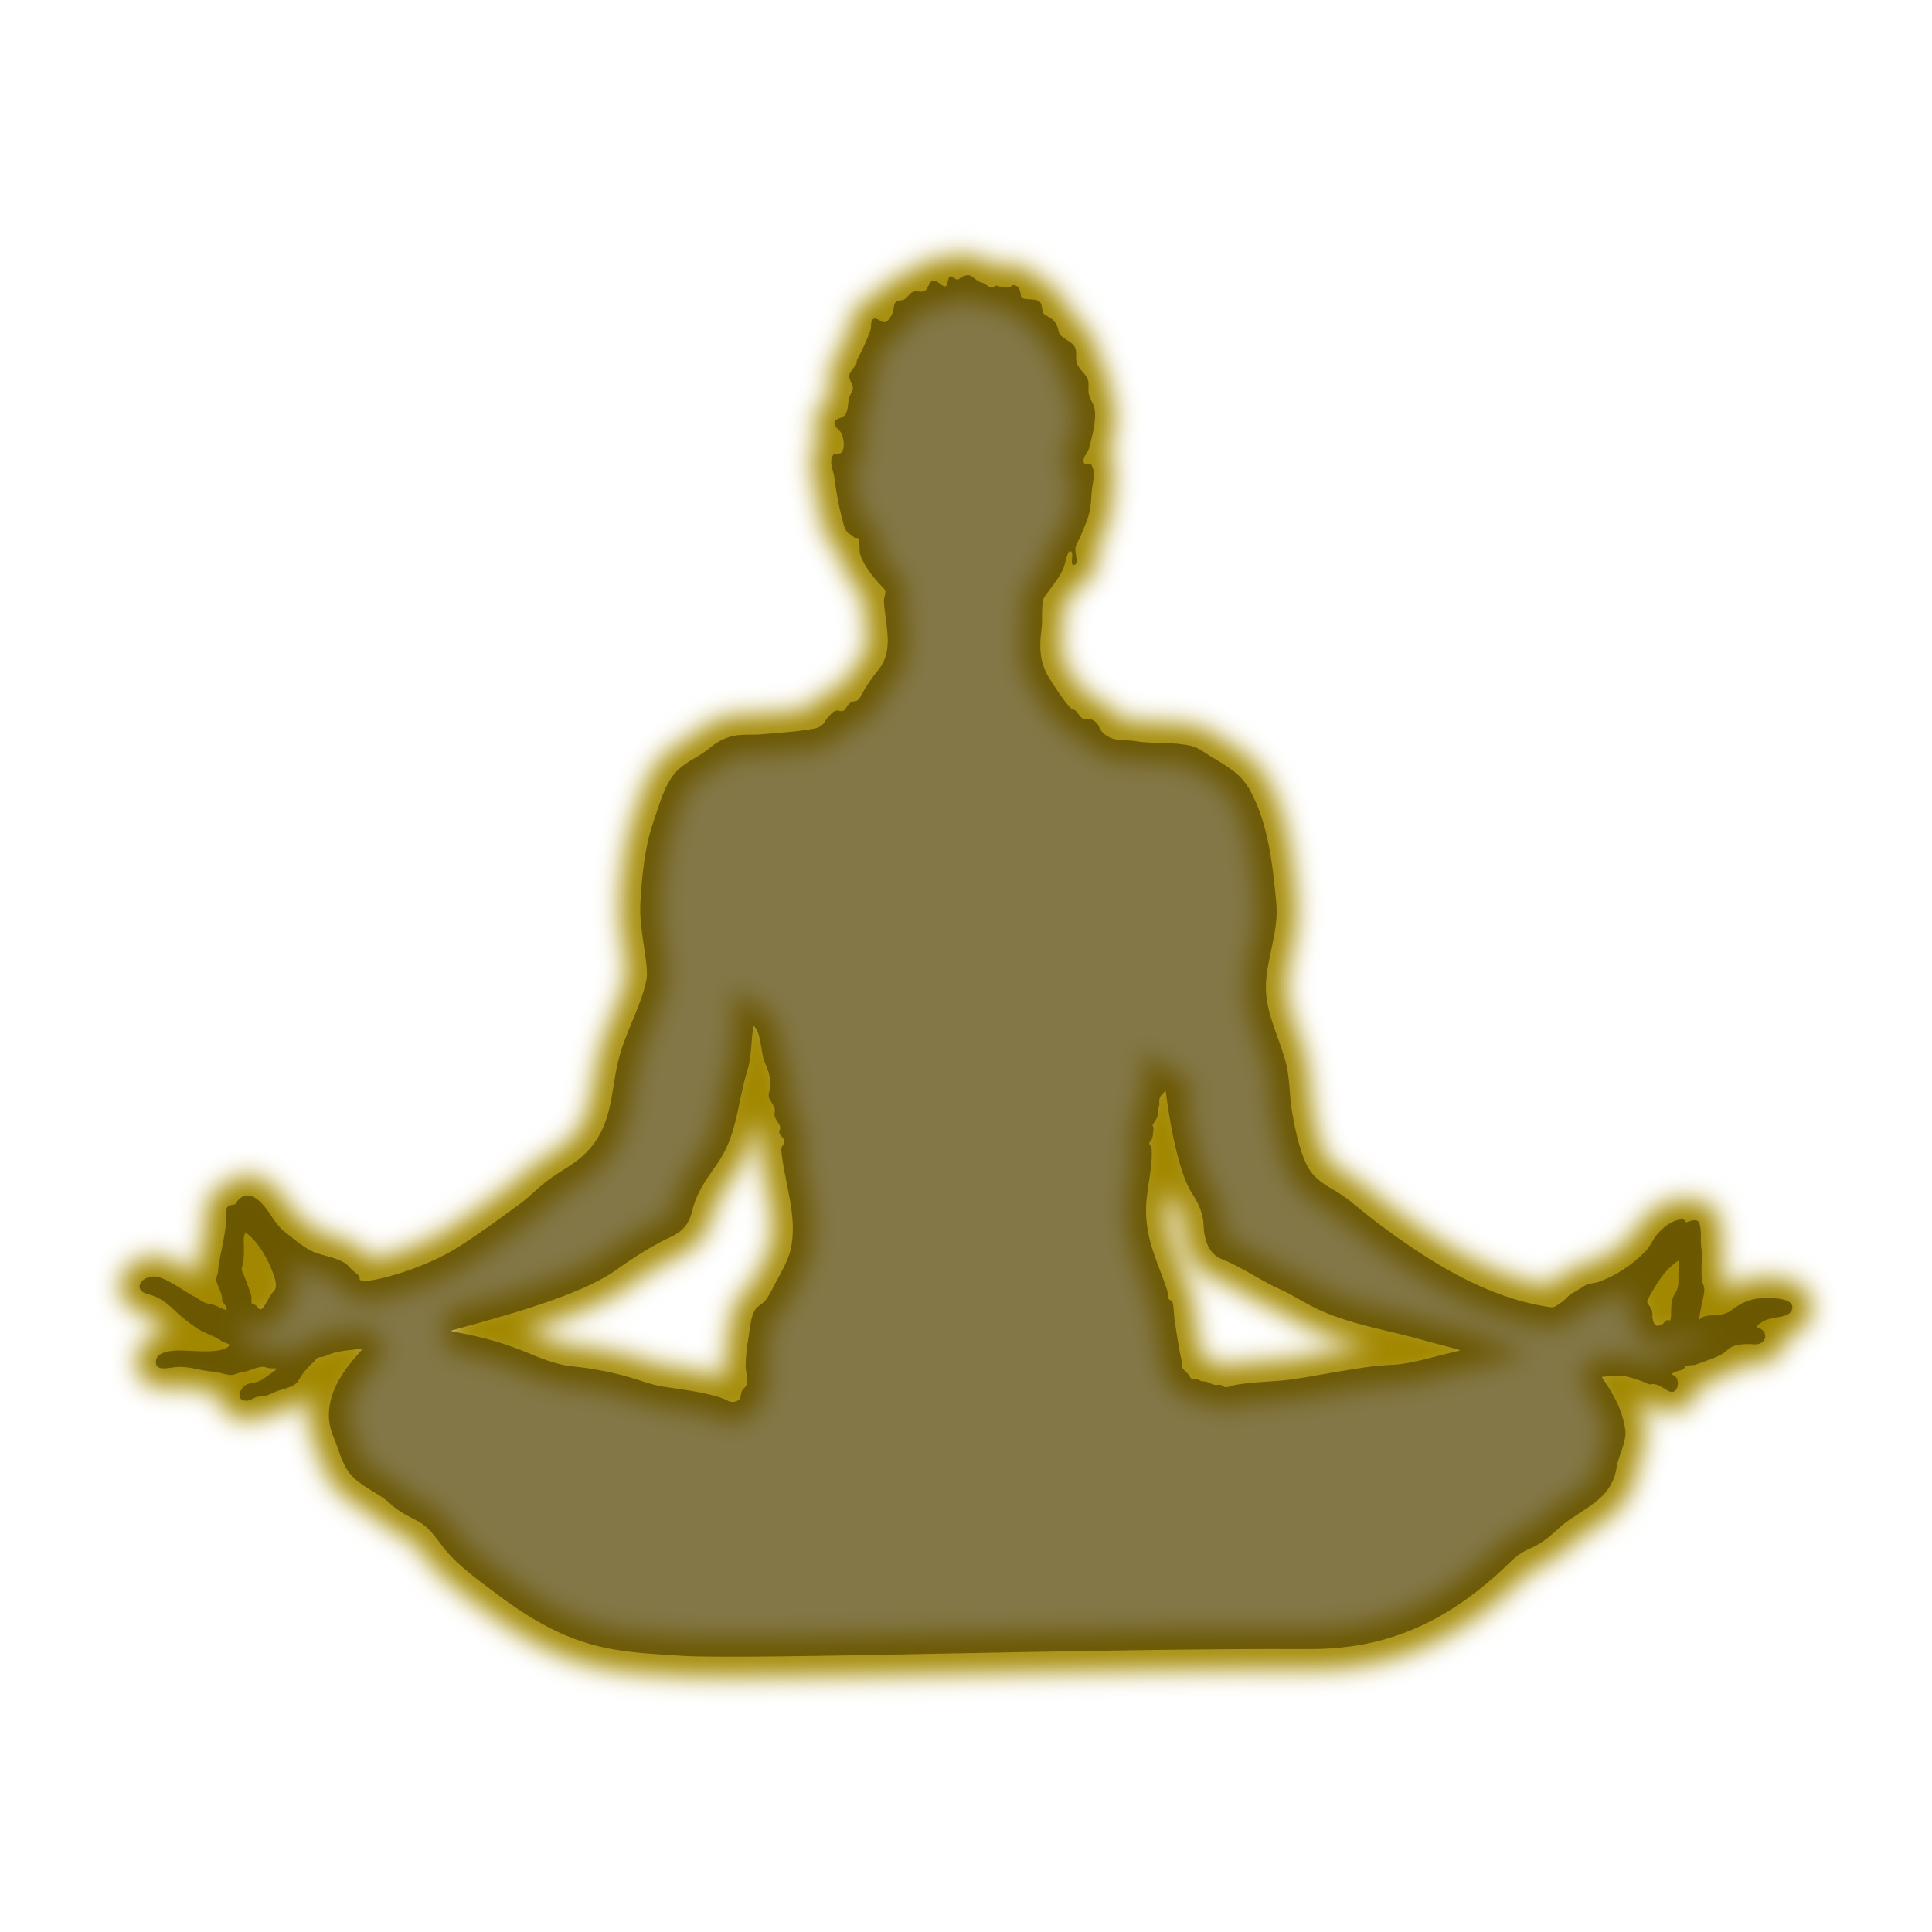
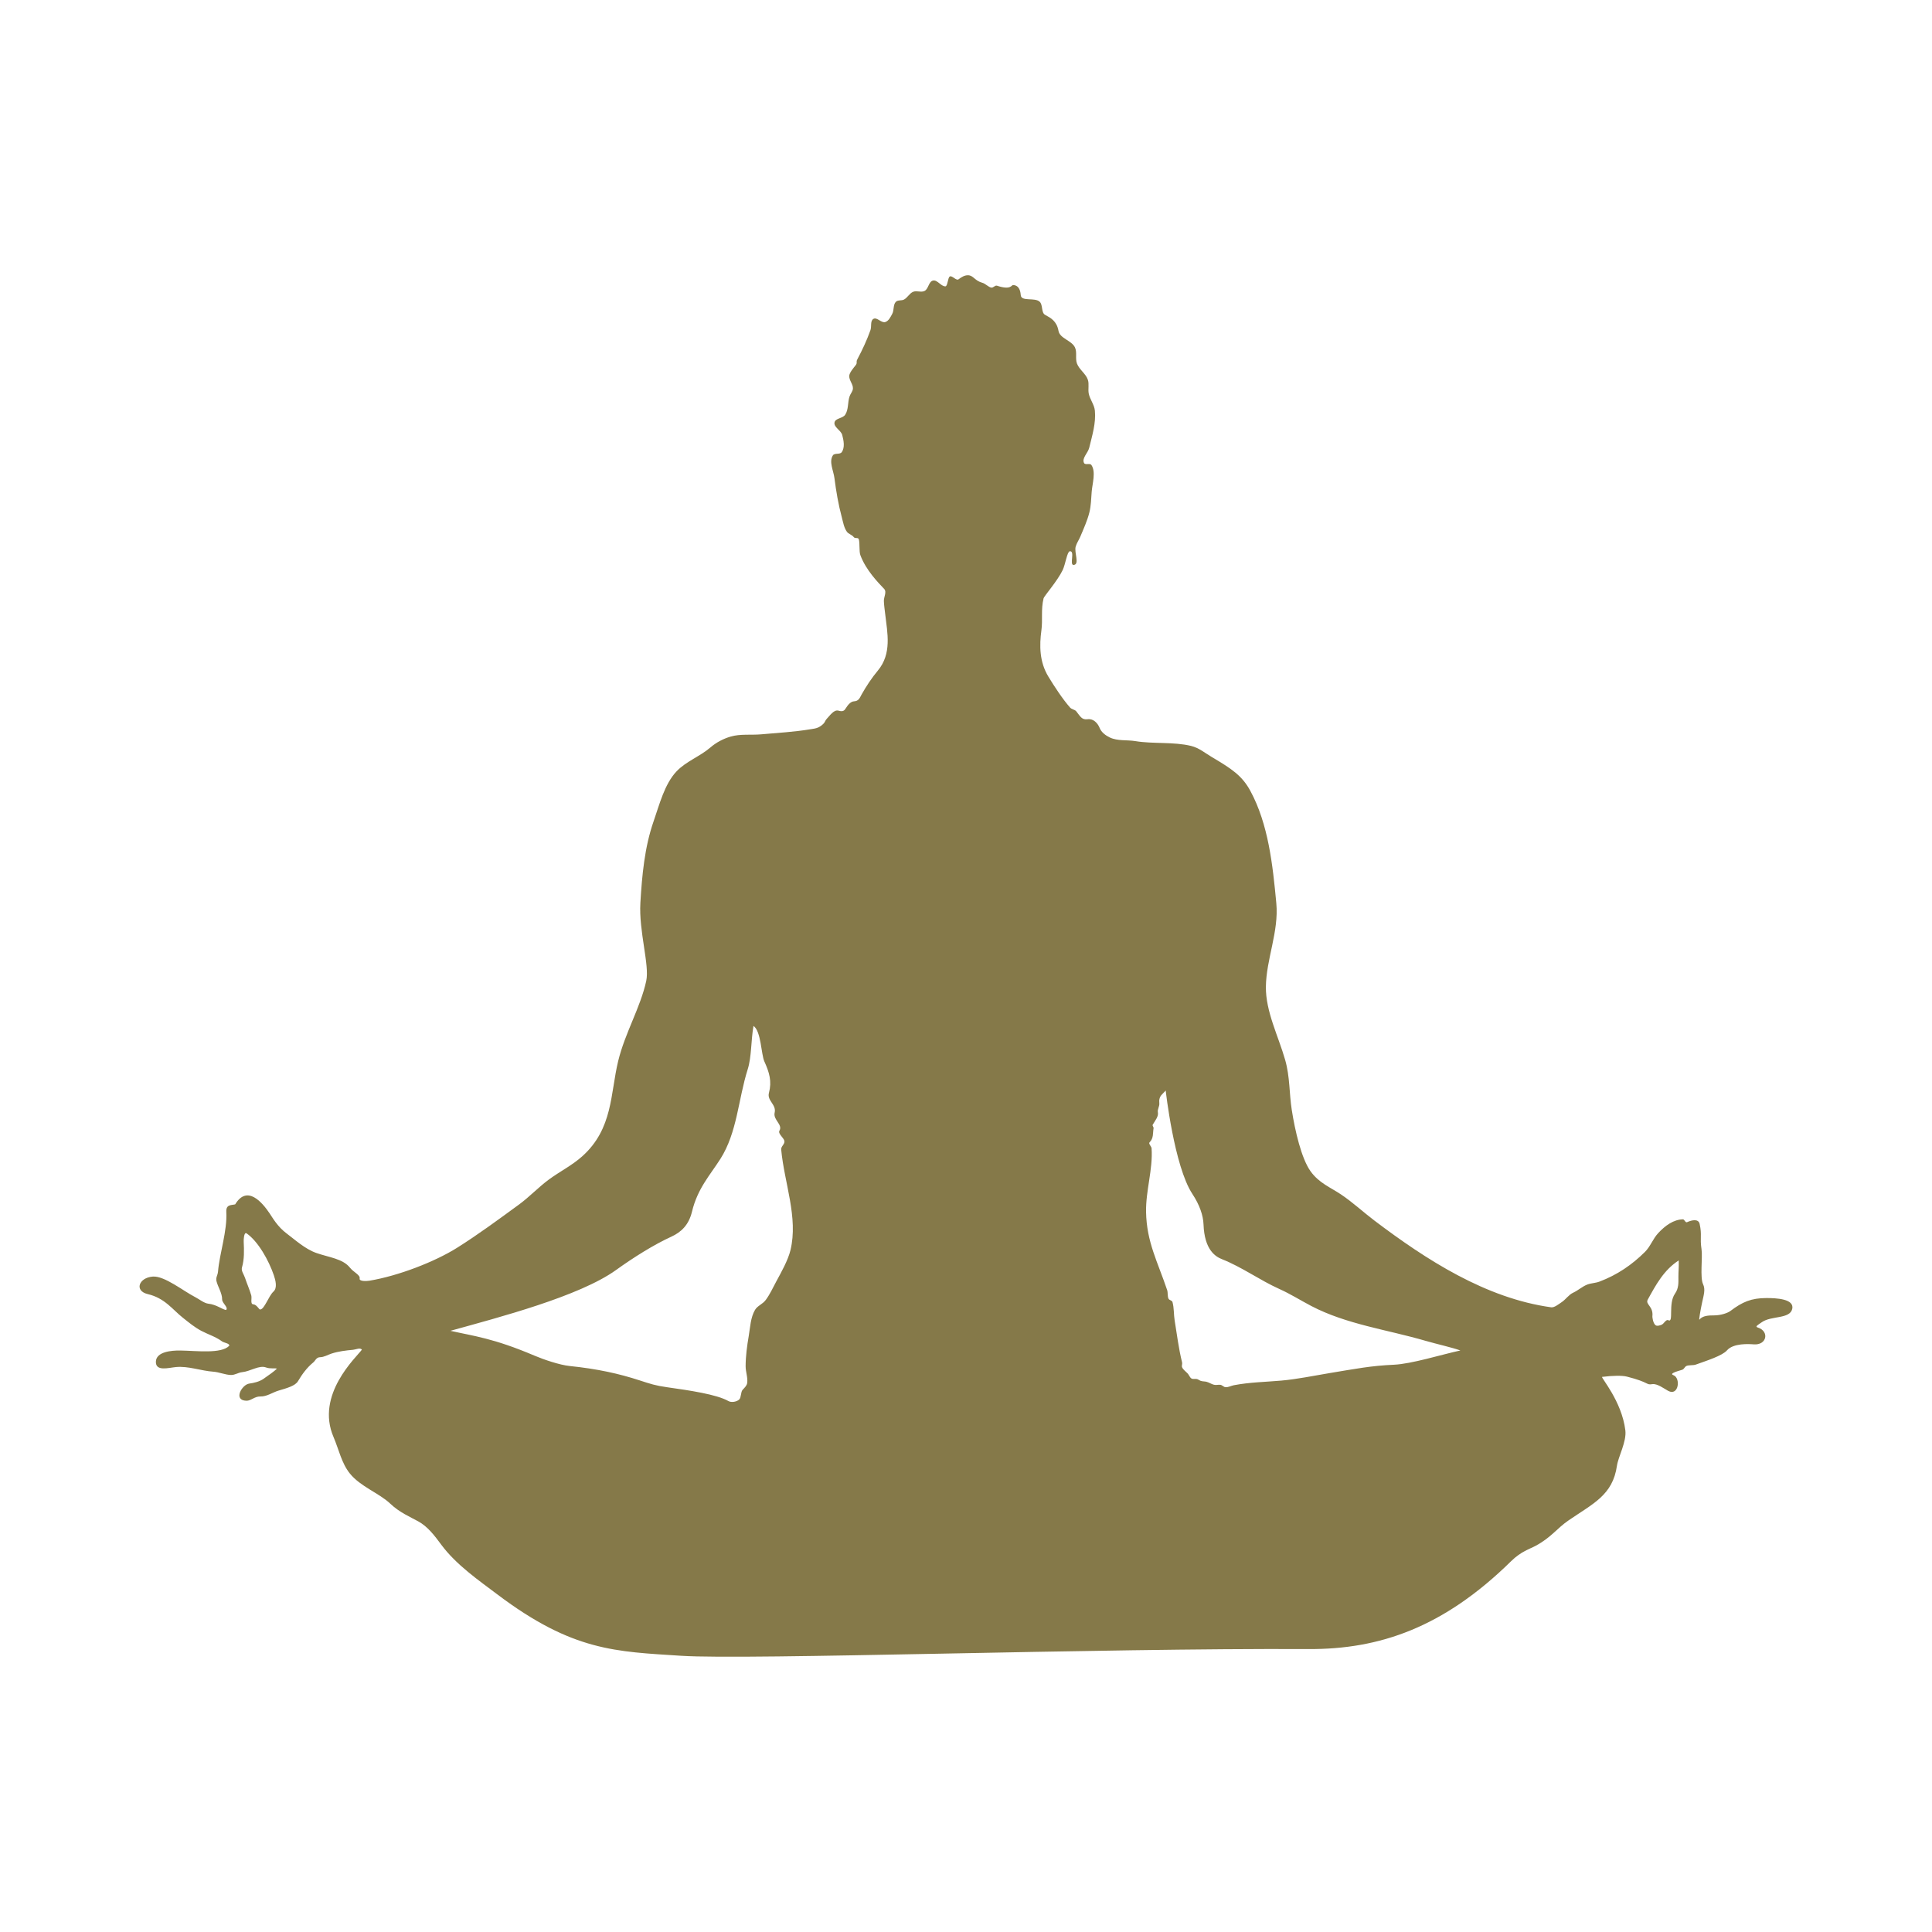
<svg xmlns="http://www.w3.org/2000/svg" width="500mm" height="500mm" viewBox="30 30 500 500" version="1.1" id="svg1" xml:space="preserve">
-   <defs id="defs1">
-     <filter style="color-interpolation-filters:sRGB" id="filter6" x="-0.03" y="-0.036" width="1.06" height="1.073">
-       <feGaussianBlur stdDeviation="3.318" id="feGaussianBlur6" />
-     </filter>
-   </defs>
+   <defs id="defs1" />
  <g id="layer1" transform="translate(129.5771,162.6474)">
-     <path id="path6" style="fill:#f9f9f9;fill-opacity:1;stroke:#a28800;stroke-width:10;stroke-dasharray:none;stroke-opacity:1;filter:url(#filter6)" d="m 150.935,-61.412 c -0.902,-0.011 -1.689,0.479 -2.457,1.057 -0.573,0.431 -1.667,-1.092 -2.258,-0.734 -0.523,0.317 -0.536,2.542 -1.132,2.549 -1.184,0.013 -2.071,-1.765 -3.224,-1.494 -1.111,0.26 -1.135,2.136 -2.144,2.67 -0.881,0.466 -2.059,-0.144 -2.98,0.236 -0.958,0.395 -1.453,1.528 -2.37,2.009 -0.634,0.333 -1.56,0.063 -2.075,0.561 -0.787,0.761 -0.438,2.179 -0.964,3.139 -0.445,0.812 -0.915,1.841 -1.799,2.118 -1.011,0.316 -2.156,-1.35 -3.071,-0.817 -0.862,0.501 -0.428,1.952 -0.76,2.892 -0.921,2.607 -2.101,5.126 -3.398,7.567 -0.425,0.8 0.11,0.85 -0.476,1.582 -0.525,0.655 -1.58,1.892 -1.62,2.702 -0.059,1.188 1.025,2.157 0.952,3.299 -0.046,0.73 -0.639,1.319 -0.871,2.013 -0.517,1.552 -0.229,3.416 -1.144,4.772 -0.629,0.933 -2.523,0.859 -2.747,1.961 -0.254,1.249 1.672,2.03 1.997,3.262 0.379,1.438 0.729,3.259 -0.149,4.46 -0.474,0.648 -1.829,0.136 -2.269,0.807 -1.079,1.645 0.151,3.937 0.4,5.889 0.436,3.416 1.015,6.827 1.909,10.153 0.342,1.274 0.547,2.66 1.317,3.731 0.435,0.606 1.324,0.775 1.763,1.378 0.354,0.485 1.139,-0.008 1.315,0.571 0.311,1.023 0.037,3.114 0.407,4.109 1.455,3.917 4.652,7.144 6.17,8.753 0.715,0.758 -0.126,2.084 -0.087,3.125 0.042,1.127 0.213,2.246 0.343,3.366 0.574,4.958 1.755,10.237 -1.919,14.647 -1.601,1.922 -2.994,4.032 -4.218,6.217 -0.427,0.763 -0.692,1.656 -1.908,1.714 -0.893,0.043 -1.602,0.936 -2.083,1.689 -0.372,0.583 -0.661,1.115 -1.936,0.738 -1.208,-0.357 -2.23,1.246 -3.106,2.151 -0.315,0.325 -0.425,0.812 -0.736,1.141 -0.41,0.433 -0.905,0.804 -1.447,1.052 -0.601,0.274 -1.278,0.34 -1.93,0.449 -4.239,0.709 -8.544,0.945 -12.825,1.324 -2.63,0.233 -5.365,-0.155 -7.899,0.585 -1.908,0.557 -3.738,1.524 -5.249,2.828 -2.685,2.317 -6.299,3.578 -8.765,6.193 -3.092,3.278 -4.401,8.55 -5.918,12.904 -2.343,6.727 -2.998,13.984 -3.421,21.095 -0.436,7.323 2.402,16.096 1.518,20.198 -1.478,6.859 -5.487,13.431 -7.263,20.746 -2.056,8.472 -1.325,17.501 -9.285,24.643 -2.647,2.375 -5.797,3.923 -8.663,6.035 -2.67,1.968 -5.048,4.51 -7.724,6.464 -5.253,3.836 -10.491,7.711 -15.996,11.176 -5.755,3.622 -15.228,7.297 -22.734,8.537 -0.747,0.123 -2.657,0.2 -2.506,-0.563 0.187,-0.942 -1.547,-1.602 -2.507,-2.809 -1.857,-2.335 -5.442,-2.663 -8.712,-3.81 -2.933,-1.029 -5.586,-3.486 -7.707,-5.068 -2.294,-1.712 -3.619,-4.046 -4.327,-5.106 -1.951,-2.924 -5.861,-7.544 -8.958,-2.408 -0.925,0.253 -2.412,-0.052 -2.299,1.957 0.279,4.933 -1.745,10.69 -2.144,15.442 -0.084,1.004 -0.624,1.485 -0.399,2.473 0.31,1.36 1.497,3.16 1.463,4.729 -0.021,0.976 1.718,2.072 1.013,2.748 -1.047,-0.185 -2.48,-1.412 -4.606,-1.643 -1.062,-0.115 -2.333,-1.16 -3.341,-1.678 -3.138,-1.612 -7.983,-5.548 -10.995,-5.334 -3.652,0.26 -4.857,3.704 -1.313,4.536 4.425,1.038 6.389,3.994 9.085,6.124 1.524,1.205 2.994,2.445 4.75,3.375 1.754,0.929 3.794,1.547 5.369,2.729 0.53,0.398 2.085,0.526 1.87,1.153 -2.078,2.138 -8.458,1.276 -12.682,1.219 -2.304,-0.031 -6.221,0.313 -6.294,2.888 -0.073,2.596 3.275,1.573 5.18,1.394 3.252,-0.306 6.466,0.977 9.725,1.203 1.42,0.098 3.112,0.825 4.537,0.848 1.064,0.017 1.862,-0.636 2.92,-0.737 2.053,-0.196 4.4,-1.884 6.159,-1.206 1.022,0.394 2.263,0.105 2.803,0.303 -0.712,0.711 -2.068,1.65 -3.471,2.634 -1.052,0.738 -2.509,1.073 -3.696,1.232 -1.881,0.252 -4.266,4.347 -0.717,4.44 1.154,0.03 2.123,-1.153 3.612,-1.107 1.651,0.051 3.131,-1.057 4.715,-1.524 2.25,-0.664 4.307,-1.241 5.012,-2.436 1.057,-1.792 2.327,-3.526 3.941,-4.839 0.569,-0.463 0.767,-1.346 1.797,-1.364 1.016,-0.018 1.962,-0.619 2.921,-0.932 1.825,-0.596 3.721,-0.808 5.612,-0.986 0.752,-0.071 1.817,-0.639 2.265,-0.031 -1.435,1.969 -12.072,11.615 -7.334,22.63 1.359,3.159 2.061,6.735 4.216,9.415 2.747,3.415 7.607,5.078 10.518,7.861 2.285,2.184 5.275,3.483 7.141,4.504 2.499,1.368 4.211,3.646 6.011,6.076 3.847,5.194 9.722,9.241 14.449,12.811 19.597,14.801 30.783,14.827 47.616,15.924 17.362,1.131 108.219,-2.018 162.332,-1.736 18.333,0.096 34.929,-5.503 52.487,-22.762 2.565,-2.522 4.806,-3.136 6.345,-3.97 4.026,-2.18 5.51,-4.514 8.44,-6.529 6.392,-4.397 11.486,-6.549 12.582,-14.163 0.347,-2.412 2.538,-6.24 2.178,-9.191 -0.932,-7.62 -6.467,-13.767 -6.001,-13.826 2.737,-0.349 5.161,-0.387 6.42,-0.067 5.934,1.509 4.883,2.221 6.541,1.947 1.279,-0.212 3.141,1.205 4.112,1.731 2.721,1.474 3.315,-3.327 1.371,-4.052 -1.115,-0.416 0.747,-0.941 2.238,-1.392 0.589,-0.178 0.622,-0.8 1.196,-1.023 0.596,-0.231 1.72,-0.098 2.321,-0.314 2.93,-1.053 6.876,-2.296 8.104,-3.696 1.668,-1.901 5.67,-1.65 6.917,-1.554 3.444,0.267 4.09,-3.407 1.063,-4.355 -0.794,-0.249 -0.119,-0.571 1.075,-1.404 2.416,-1.687 7.204,-0.758 7.827,-3.392 0.623,-2.635 -4.149,-2.838 -6.702,-2.832 -3.902,0.009 -6.188,0.995 -9.301,3.348 -0.696,0.526 -2.467,1.133 -4.176,1.137 -1.506,0.004 -3,0.059 -3.841,1.104 -0.173,0.215 0.251,-2.348 0.708,-4.468 0.415,-1.925 0.894,-3.343 0.246,-4.695 -0.839,-1.75 -0.094,-6.935 -0.401,-9.015 -0.472,-3.206 0.163,-3.616 -0.492,-6.596 -0.29,-1.319 -1.852,-1.079 -3.277,-0.445 -0.407,0.181 -0.66,-0.75 -1.039,-0.743 -2.406,0.049 -4.56,1.576 -6.431,3.594 -1.337,1.441 -1.999,3.438 -3.393,4.825 -3.328,3.314 -7.165,5.959 -11.805,7.707 -0.971,0.366 -2.132,0.38 -3.107,0.747 -1.333,0.502 -2.344,1.5 -3.683,2.116 -1.158,0.533 -1.89,1.725 -2.949,2.434 -0.78,0.522 -1.914,1.458 -2.729,1.346 -16.941,-2.339 -32.35,-12.306 -45.782,-22.469 -2.8,-2.118 -5.593,-4.721 -8.675,-6.78 -2.674,-1.787 -5.663,-2.921 -7.84,-5.983 -2.345,-3.3 -3.994,-10.381 -4.856,-15.918 -0.655,-4.211 -0.455,-8.507 -1.688,-12.836 -1.761,-6.187 -5.069,-12.558 -4.999,-18.955 0.079,-7.153 3.385,-14.291 2.698,-21.632 -0.927,-9.909 -2.045,-20.441 -6.728,-29.093 -2.142,-3.957 -4.879,-5.731 -9.991,-8.76 -1.809,-1.072 -3.284,-2.353 -5.333,-2.858 -4.485,-1.106 -9.865,-0.486 -14.429,-1.245 -2.188,-0.364 -4.601,0.016 -6.608,-0.943 -1.077,-0.514 -2.176,-1.331 -2.621,-2.439 -0.523,-1.304 -1.649,-2.478 -3.093,-2.286 -1.58,0.211 -1.903,-0.728 -2.981,-2.056 -0.36,-0.444 -1.18,-0.495 -1.59,-0.96 -1.941,-2.206 -4.027,-5.4 -5.609,-7.997 -2.33,-3.825 -2.351,-8.03 -1.808,-12.027 0.372,-2.734 -0.158,-5.311 0.56,-8.259 0.139,-0.57 3.585,-4.47 4.944,-7.3 0.711,-1.479 1.152,-4.774 1.829,-4.862 1.464,-0.191 -0.192,3.641 1.029,3.532 1.581,-0.141 0.078,-3.205 0.502,-4.734 0.256,-0.922 0.84,-1.72 1.21,-2.603 0.856,-2.042 1.787,-4.074 2.33,-6.22 C 182.788,-1.741 182.807,-3.572 182.951,-5.374 c 0.17,-2.133 1.143,-5.182 -0.084,-6.944 -0.371,-0.533 -1.577,0.082 -1.887,-0.489 -0.661,-1.221 1.001,-2.598 1.328,-3.947 0.765,-3.157 1.786,-6.402 1.468,-9.635 -0.152,-1.541 -1.263,-2.852 -1.58,-4.367 -0.248,-1.184 0.151,-2.477 -0.24,-3.622 -0.543,-1.589 -2.222,-2.607 -2.812,-4.179 -0.497,-1.323 0.086,-2.937 -0.535,-4.207 -0.882,-1.8 -3.899,-2.283 -4.248,-4.258 -0.451,-2.551 -2.045,-3.368 -3.454,-4.134 -1.079,-0.587 -0.523,-2.56 -1.418,-3.401 -1.258,-1.182 -4.747,0.027 -4.894,-1.69 -0.081,-0.948 -0.323,-2.553 -1.989,-2.633 -0.419,-0.02 -0.555,1.376 -4.162,0.172 -0.505,-0.169 -0.941,0.574 -1.469,0.491 -0.729,-0.115 -1.554,-1.04 -2.267,-1.227 -2.052,-0.54 -2.355,-1.951 -3.773,-1.968 z M 95.427,132.863 c 1.969,1.325 1.987,7.366 2.8,9.163 1.321,2.918 1.988,5.188 1.196,8.172 -0.539,2.029 1.979,3.005 1.478,5.113 -0.442,1.862 2.169,3.083 1.243,4.654 -0.446,0.757 1.079,1.834 1.267,2.616 0.206,0.856 -0.897,1.42 -0.818,2.271 0.807,8.68 4.446,17.559 2.405,26.035 -0.63,2.615 -2.396,5.742 -3.69,8.132 -0.94,1.735 -1.534,3.144 -2.681,4.724 -0.833,1.147 -2.162,1.508 -2.807,2.612 -1.165,1.993 -1.232,4.457 -1.622,6.733 -0.443,2.587 -0.797,5.209 -0.808,7.834 -0.006,1.447 0.596,2.902 0.41,4.322 -0.094,0.718 -0.712,1.277 -1.201,1.811 -0.475,0.518 -0.344,1.977 -0.868,2.483 -0.633,0.611 -2.033,0.841 -2.77,0.42 -3.059,-1.749 -10.151,-2.779 -15.934,-3.597 -2.987,-0.422 -4.273,-0.857 -7.01,-1.75 -5.426,-1.77 -10.99,-2.998 -18.183,-3.739 -2.575,-0.265 -6.698,-1.666 -9.046,-2.665 -10.719,-4.559 -15.767,-5.078 -21.798,-6.442 12.575,-3.49 33.358,-8.904 42.857,-15.729 4.565,-3.28 9.751,-6.541 14.312,-8.63 2.55,-1.168 4.513,-3.011 5.349,-6.47 1.46,-6.042 4.679,-9.46 7.338,-13.638 4.39,-6.898 4.6,-15.353 7.089,-23.227 1.008,-3.189 0.83,-7.479 1.492,-11.207 z M 202.105,149.577 c 0,0 2.186,19.62 6.901,26.76 1.872,2.834 2.805,5.567 2.889,7.903 0.237,6.564 3.061,8.316 4.781,8.994 5.187,2.047 9.76,5.422 14.847,7.706 2.874,1.291 5.537,2.981 8.262,4.404 9.098,4.752 19.598,6.111 29.453,8.979 3.032,0.882 7.109,1.783 9.13,2.531 -5.007,1.085 -12.605,3.482 -17.209,3.689 -6.012,0.27 -9.873,1.05 -16.77,2.187 -4.123,0.68 -8.224,1.555 -12.387,1.921 -4.06,0.357 -8.111,0.409 -12.242,1.193 -0.708,0.134 -1.473,0.577 -2.198,0.512 -0.447,-0.04 -0.854,-0.558 -1.294,-0.612 -0.595,-0.073 -1.079,0.122 -1.663,-0.015 -0.614,-0.143 -1.33,-0.62 -1.941,-0.772 -0.488,-0.121 -1.005,-0.074 -1.485,-0.237 -0.399,-0.135 -0.76,-0.492 -1.179,-0.501 -0.492,-0.01 -0.941,0.065 -1.222,-0.11 -0.44,-0.272 -0.61,-0.879 -0.963,-1.267 -0.453,-0.497 -1.205,-1.016 -1.469,-1.646 -0.16,-0.383 0.1,-0.849 0.002,-1.245 -0.92,-3.702 -1.325,-7.269 -1.926,-10.867 -0.247,-1.478 -0.135,-3.208 -0.556,-4.743 -0.136,-0.497 -0.801,-0.436 -1.037,-0.897 -0.278,-0.544 -0.141,-1.605 -0.335,-2.181 -2.516,-7.482 -5.327,-12.475 -5.47,-20.256 -0.101,-5.523 1.806,-11.067 1.428,-16.483 -0.031,-0.45 -0.854,-1.204 -0.533,-1.521 1.11,-1.097 0.816,-2.397 1.048,-3.66 0.05,-0.275 -0.36,-0.664 -0.222,-0.906 0.648,-1.136 1.55,-2.134 1.336,-3.222 -0.154,-0.779 0.468,-1.565 0.372,-2.353 -0.104,-0.861 0.08,-1.667 0.665,-2.239 0.276,-0.27 0.989,-1.045 0.989,-1.045 z m -238.036,36.901 c 0.05,0.002 0.104,0.022 0.162,0.062 3.004,2.069 5.752,7.025 7.054,10.824 0.459,1.341 0.962,3.304 -0.092,4.25 -1.255,1.127 -2.352,4.673 -3.472,4.637 -0.287,-0.009 -0.855,-1.289 -1.781,-1.348 -0.785,-0.05 -0.278,-1.551 -0.492,-2.308 -0.44,-1.555 -1.126,-3.03 -1.625,-4.567 -0.284,-0.877 -1.038,-1.768 -0.779,-2.653 0.629,-2.141 0.552,-4.441 0.45,-6.65 -0.031,-0.679 0.092,-2.272 0.575,-2.248 z m 370.809,7.069 c 0.057,1.955 -0.09,2.82 -0.083,4.23 0.007,1.478 0.113,2.957 -0.885,4.372 -1.82,2.583 -0.275,7.597 -1.714,6.882 -0.652,-0.324 -1.135,0.967 -1.825,1.198 -0.465,0.156 -1.069,0.381 -1.469,0.097 -0.71,-0.504 -0.859,-2.171 -0.844,-2.294 0.311,-2.608 -1.889,-3.086 -1.198,-4.34 2.086,-3.783 4.148,-7.653 8.018,-10.145 z" />
    <path id="path1" style="fill:#554400;fill-opacity:0.714;stroke:none;stroke-width:1.058;stroke-opacity:0.501" d="m 150.935,-61.412 c -0.902,-0.011 -1.689,0.479 -2.457,1.057 -0.573,0.431 -1.667,-1.092 -2.258,-0.734 -0.523,0.317 -0.536,2.542 -1.132,2.549 -1.184,0.013 -2.071,-1.765 -3.224,-1.494 -1.111,0.26 -1.135,2.136 -2.144,2.67 -0.881,0.466 -2.059,-0.144 -2.98,0.236 -0.958,0.395 -1.453,1.528 -2.37,2.009 -0.634,0.333 -1.56,0.063 -2.075,0.561 -0.787,0.761 -0.438,2.179 -0.964,3.139 -0.445,0.812 -0.915,1.841 -1.799,2.118 -1.011,0.316 -2.156,-1.35 -3.071,-0.817 -0.862,0.501 -0.428,1.952 -0.76,2.892 -0.921,2.607 -2.101,5.126 -3.398,7.567 -0.425,0.8 0.11,0.85 -0.476,1.582 -0.525,0.655 -1.58,1.892 -1.62,2.702 -0.059,1.188 1.025,2.157 0.952,3.299 -0.046,0.73 -0.639,1.319 -0.871,2.013 -0.517,1.552 -0.229,3.416 -1.144,4.772 -0.629,0.933 -2.523,0.859 -2.747,1.961 -0.254,1.249 1.672,2.03 1.997,3.262 0.379,1.438 0.729,3.259 -0.149,4.46 -0.474,0.648 -1.829,0.136 -2.269,0.807 -1.079,1.645 0.151,3.937 0.4,5.889 0.436,3.416 1.015,6.827 1.909,10.153 0.342,1.274 0.547,2.66 1.317,3.731 0.435,0.606 1.324,0.775 1.763,1.378 0.354,0.485 1.139,-0.008 1.315,0.571 0.311,1.023 0.037,3.114 0.407,4.109 1.455,3.917 4.652,7.144 6.17,8.753 0.715,0.758 -0.126,2.084 -0.087,3.125 0.042,1.127 0.213,2.246 0.343,3.366 0.574,4.958 1.755,10.237 -1.919,14.647 -1.601,1.922 -2.994,4.032 -4.218,6.217 -0.427,0.763 -0.692,1.656 -1.908,1.714 -0.893,0.043 -1.602,0.936 -2.083,1.689 -0.372,0.583 -0.661,1.115 -1.936,0.738 -1.208,-0.357 -2.23,1.246 -3.106,2.151 -0.315,0.325 -0.425,0.812 -0.736,1.141 -0.41,0.433 -0.905,0.804 -1.447,1.052 -0.601,0.274 -1.278,0.34 -1.93,0.449 -4.239,0.709 -8.544,0.945 -12.825,1.324 -2.63,0.233 -5.365,-0.155 -7.899,0.585 -1.908,0.557 -3.738,1.524 -5.249,2.828 -2.685,2.317 -6.299,3.578 -8.765,6.193 -3.092,3.278 -4.401,8.55 -5.918,12.904 -2.343,6.727 -2.998,13.984 -3.421,21.095 -0.436,7.323 2.402,16.096 1.518,20.198 -1.478,6.859 -5.487,13.431 -7.263,20.746 -2.056,8.472 -1.325,17.501 -9.285,24.643 -2.647,2.375 -5.797,3.923 -8.663,6.035 -2.67,1.968 -5.048,4.51 -7.724,6.464 -5.253,3.836 -10.491,7.711 -15.996,11.176 -5.755,3.622 -15.228,7.297 -22.734,8.537 -0.747,0.123 -2.657,0.2 -2.506,-0.563 0.187,-0.942 -1.547,-1.602 -2.507,-2.809 -1.857,-2.335 -5.442,-2.663 -8.712,-3.81 -2.933,-1.029 -5.586,-3.486 -7.707,-5.068 -2.294,-1.712 -3.619,-4.046 -4.327,-5.106 -1.951,-2.924 -5.861,-7.544 -8.958,-2.408 -0.925,0.253 -2.412,-0.052 -2.299,1.957 0.279,4.933 -1.745,10.69 -2.144,15.442 -0.084,1.004 -0.624,1.485 -0.399,2.473 0.31,1.36 1.497,3.16 1.463,4.729 -0.021,0.976 1.718,2.072 1.013,2.748 -1.047,-0.185 -2.48,-1.412 -4.606,-1.643 -1.062,-0.115 -2.333,-1.16 -3.341,-1.678 -3.138,-1.612 -7.983,-5.548 -10.995,-5.334 -3.652,0.26 -4.857,3.704 -1.313,4.536 4.425,1.038 6.389,3.994 9.085,6.124 1.524,1.205 2.994,2.445 4.75,3.375 1.754,0.929 3.794,1.547 5.369,2.729 0.53,0.398 2.085,0.526 1.87,1.153 -2.078,2.138 -8.458,1.276 -12.682,1.219 -2.304,-0.031 -6.221,0.313 -6.294,2.888 -0.073,2.596 3.275,1.573 5.18,1.394 3.252,-0.306 6.466,0.977 9.725,1.203 1.42,0.098 3.112,0.825 4.537,0.848 1.064,0.017 1.862,-0.636 2.92,-0.737 2.053,-0.196 4.4,-1.884 6.159,-1.206 1.022,0.394 2.263,0.105 2.803,0.303 -0.712,0.711 -2.068,1.65 -3.471,2.634 -1.052,0.738 -2.509,1.073 -3.696,1.232 -1.881,0.252 -4.266,4.347 -0.717,4.44 1.154,0.03 2.123,-1.153 3.612,-1.107 1.651,0.051 3.131,-1.057 4.715,-1.524 2.25,-0.664 4.307,-1.241 5.012,-2.436 1.057,-1.792 2.327,-3.526 3.941,-4.839 0.569,-0.463 0.767,-1.346 1.797,-1.364 1.016,-0.018 1.962,-0.619 2.921,-0.932 1.825,-0.596 3.721,-0.808 5.612,-0.986 0.752,-0.071 1.817,-0.639 2.265,-0.031 -1.435,1.969 -12.072,11.615 -7.334,22.63 1.359,3.159 2.061,6.735 4.216,9.415 2.747,3.415 7.607,5.078 10.518,7.861 2.285,2.184 5.275,3.483 7.141,4.504 2.499,1.368 4.211,3.646 6.011,6.076 3.847,5.194 9.722,9.241 14.449,12.811 19.597,14.801 30.783,14.827 47.616,15.924 17.362,1.131 108.219,-2.018 162.332,-1.736 18.333,0.096 34.929,-5.503 52.487,-22.762 2.565,-2.522 4.806,-3.136 6.345,-3.97 4.026,-2.18 5.51,-4.514 8.44,-6.529 6.392,-4.397 11.486,-6.549 12.582,-14.163 0.347,-2.412 2.538,-6.24 2.178,-9.191 -0.932,-7.62 -6.467,-13.767 -6.001,-13.826 2.737,-0.349 5.161,-0.387 6.42,-0.067 5.934,1.509 4.883,2.221 6.541,1.947 1.279,-0.212 3.141,1.205 4.112,1.731 2.721,1.474 3.315,-3.327 1.371,-4.052 -1.115,-0.416 0.747,-0.941 2.238,-1.392 0.589,-0.178 0.622,-0.8 1.196,-1.023 0.596,-0.231 1.72,-0.098 2.321,-0.314 2.93,-1.053 6.876,-2.296 8.104,-3.696 1.668,-1.901 5.67,-1.65 6.917,-1.554 3.444,0.267 4.09,-3.407 1.063,-4.355 -0.794,-0.249 -0.119,-0.571 1.075,-1.404 2.416,-1.687 7.204,-0.758 7.827,-3.392 0.623,-2.635 -4.149,-2.838 -6.702,-2.832 -3.902,0.009 -6.188,0.995 -9.301,3.348 -0.696,0.526 -2.467,1.133 -4.176,1.137 -1.506,0.004 -3,0.059 -3.841,1.104 -0.173,0.215 0.251,-2.348 0.708,-4.468 0.415,-1.925 0.894,-3.343 0.246,-4.695 -0.839,-1.75 -0.094,-6.935 -0.401,-9.015 -0.472,-3.206 0.163,-3.616 -0.492,-6.596 -0.29,-1.319 -1.852,-1.079 -3.277,-0.445 -0.407,0.181 -0.66,-0.75 -1.039,-0.743 -2.406,0.049 -4.56,1.576 -6.431,3.594 -1.337,1.441 -1.999,3.438 -3.393,4.825 -3.328,3.314 -7.165,5.959 -11.805,7.707 -0.971,0.366 -2.132,0.38 -3.107,0.747 -1.333,0.502 -2.344,1.5 -3.683,2.116 -1.158,0.533 -1.89,1.725 -2.949,2.434 -0.78,0.522 -1.914,1.458 -2.729,1.346 -16.941,-2.339 -32.35,-12.306 -45.782,-22.469 -2.8,-2.118 -5.593,-4.721 -8.675,-6.78 -2.674,-1.787 -5.663,-2.921 -7.84,-5.983 -2.345,-3.3 -3.994,-10.381 -4.856,-15.918 -0.655,-4.211 -0.455,-8.507 -1.688,-12.836 -1.761,-6.187 -5.069,-12.558 -4.999,-18.955 0.079,-7.153 3.385,-14.291 2.698,-21.632 -0.927,-9.909 -2.045,-20.441 -6.728,-29.093 -2.142,-3.957 -4.879,-5.731 -9.991,-8.76 -1.809,-1.072 -3.284,-2.353 -5.333,-2.858 -4.485,-1.106 -9.865,-0.486 -14.429,-1.245 -2.188,-0.364 -4.601,0.016 -6.608,-0.943 -1.077,-0.514 -2.176,-1.331 -2.621,-2.439 -0.523,-1.304 -1.649,-2.478 -3.093,-2.286 -1.58,0.211 -1.903,-0.728 -2.981,-2.056 -0.36,-0.444 -1.18,-0.495 -1.59,-0.96 -1.941,-2.206 -4.027,-5.4 -5.609,-7.997 -2.33,-3.825 -2.351,-8.03 -1.808,-12.027 0.372,-2.734 -0.158,-5.311 0.56,-8.259 0.139,-0.57 3.585,-4.47 4.944,-7.3 0.711,-1.479 1.152,-4.774 1.829,-4.862 1.464,-0.191 -0.192,3.641 1.029,3.532 1.581,-0.141 0.078,-3.205 0.502,-4.734 0.256,-0.922 0.84,-1.72 1.21,-2.603 0.856,-2.042 1.787,-4.074 2.33,-6.22 C 182.788,-1.741 182.807,-3.572 182.951,-5.374 c 0.17,-2.133 1.143,-5.182 -0.084,-6.944 -0.371,-0.533 -1.577,0.082 -1.887,-0.489 -0.661,-1.221 1.001,-2.598 1.328,-3.947 0.765,-3.157 1.786,-6.402 1.468,-9.635 -0.152,-1.541 -1.263,-2.852 -1.58,-4.367 -0.248,-1.184 0.151,-2.477 -0.24,-3.622 -0.543,-1.589 -2.222,-2.607 -2.812,-4.179 -0.497,-1.323 0.086,-2.937 -0.535,-4.207 -0.882,-1.8 -3.899,-2.283 -4.248,-4.258 -0.451,-2.551 -2.045,-3.368 -3.454,-4.134 -1.079,-0.587 -0.523,-2.56 -1.418,-3.401 -1.258,-1.182 -4.747,0.027 -4.894,-1.69 -0.081,-0.948 -0.323,-2.553 -1.989,-2.633 -0.419,-0.02 -0.555,1.376 -4.162,0.172 -0.505,-0.169 -0.941,0.574 -1.469,0.491 -0.729,-0.115 -1.554,-1.04 -2.267,-1.227 -2.052,-0.54 -2.355,-1.951 -3.773,-1.968 z M 95.427,132.863 c 1.969,1.325 1.987,7.366 2.8,9.163 1.321,2.918 1.988,5.188 1.196,8.172 -0.539,2.029 1.979,3.005 1.478,5.113 -0.442,1.862 2.169,3.083 1.243,4.654 -0.446,0.757 1.079,1.834 1.267,2.616 0.206,0.856 -0.897,1.42 -0.818,2.271 0.807,8.68 4.446,17.559 2.405,26.035 -0.63,2.615 -2.396,5.742 -3.69,8.132 -0.94,1.735 -1.534,3.144 -2.681,4.724 -0.833,1.147 -2.162,1.508 -2.807,2.612 -1.165,1.993 -1.232,4.457 -1.622,6.733 -0.443,2.587 -0.797,5.209 -0.808,7.834 -0.006,1.447 0.596,2.902 0.41,4.322 -0.094,0.718 -0.712,1.277 -1.201,1.811 -0.475,0.518 -0.344,1.977 -0.868,2.483 -0.633,0.611 -2.033,0.841 -2.77,0.42 -3.059,-1.749 -10.151,-2.779 -15.934,-3.597 -2.987,-0.422 -4.273,-0.857 -7.01,-1.75 -5.426,-1.77 -10.99,-2.998 -18.183,-3.739 -2.575,-0.265 -6.698,-1.666 -9.046,-2.665 -10.719,-4.559 -15.767,-5.078 -21.798,-6.442 12.575,-3.49 33.358,-8.904 42.857,-15.729 4.565,-3.28 9.751,-6.541 14.312,-8.63 2.55,-1.168 4.513,-3.011 5.349,-6.47 1.46,-6.042 4.679,-9.46 7.338,-13.638 4.39,-6.898 4.6,-15.353 7.089,-23.227 1.008,-3.189 0.83,-7.479 1.492,-11.207 z M 202.105,149.577 c 0,0 2.186,19.62 6.901,26.76 1.872,2.834 2.805,5.567 2.889,7.903 0.237,6.564 3.061,8.316 4.781,8.994 5.187,2.047 9.76,5.422 14.847,7.706 2.874,1.291 5.537,2.981 8.262,4.404 9.098,4.752 19.598,6.111 29.453,8.979 3.032,0.882 7.109,1.783 9.13,2.531 -5.007,1.085 -12.605,3.482 -17.209,3.689 -6.012,0.27 -9.873,1.05 -16.77,2.187 -4.123,0.68 -8.224,1.555 -12.387,1.921 -4.06,0.357 -8.111,0.409 -12.242,1.193 -0.708,0.134 -1.473,0.577 -2.198,0.512 -0.447,-0.04 -0.854,-0.558 -1.294,-0.612 -0.595,-0.073 -1.079,0.122 -1.663,-0.015 -0.614,-0.143 -1.33,-0.62 -1.941,-0.772 -0.488,-0.121 -1.005,-0.074 -1.485,-0.237 -0.399,-0.135 -0.76,-0.492 -1.179,-0.501 -0.492,-0.01 -0.941,0.065 -1.222,-0.11 -0.44,-0.272 -0.61,-0.879 -0.963,-1.267 -0.453,-0.497 -1.205,-1.016 -1.469,-1.646 -0.16,-0.383 0.1,-0.849 0.002,-1.245 -0.92,-3.702 -1.325,-7.269 -1.926,-10.867 -0.247,-1.478 -0.135,-3.208 -0.556,-4.743 -0.136,-0.497 -0.801,-0.436 -1.037,-0.897 -0.278,-0.544 -0.141,-1.605 -0.335,-2.181 -2.516,-7.482 -5.327,-12.475 -5.47,-20.256 -0.101,-5.523 1.806,-11.067 1.428,-16.483 -0.031,-0.45 -0.854,-1.204 -0.533,-1.521 1.11,-1.097 0.816,-2.397 1.048,-3.66 0.05,-0.275 -0.36,-0.664 -0.222,-0.906 0.648,-1.136 1.55,-2.134 1.336,-3.222 -0.154,-0.779 0.468,-1.565 0.372,-2.353 -0.104,-0.861 0.08,-1.667 0.665,-2.239 0.276,-0.27 0.989,-1.045 0.989,-1.045 z m -238.036,36.901 c 0.05,0.002 0.104,0.022 0.162,0.062 3.004,2.069 5.752,7.025 7.054,10.824 0.459,1.341 0.962,3.304 -0.092,4.25 -1.255,1.127 -2.352,4.673 -3.472,4.637 -0.287,-0.009 -0.855,-1.289 -1.781,-1.348 -0.785,-0.05 -0.278,-1.551 -0.492,-2.308 -0.44,-1.555 -1.126,-3.03 -1.625,-4.567 -0.284,-0.877 -1.038,-1.768 -0.779,-2.653 0.629,-2.141 0.552,-4.441 0.45,-6.65 -0.031,-0.679 0.092,-2.272 0.575,-2.248 z m 370.809,7.069 c 0.057,1.955 -0.09,2.82 -0.083,4.23 0.007,1.478 0.113,2.957 -0.885,4.372 -1.82,2.583 -0.275,7.597 -1.714,6.882 -0.652,-0.324 -1.135,0.967 -1.825,1.198 -0.465,0.156 -1.069,0.381 -1.469,0.097 -0.71,-0.504 -0.859,-2.171 -0.844,-2.294 0.311,-2.608 -1.889,-3.086 -1.198,-4.34 2.086,-3.783 4.148,-7.653 8.018,-10.145 z" />
  </g>
</svg>
